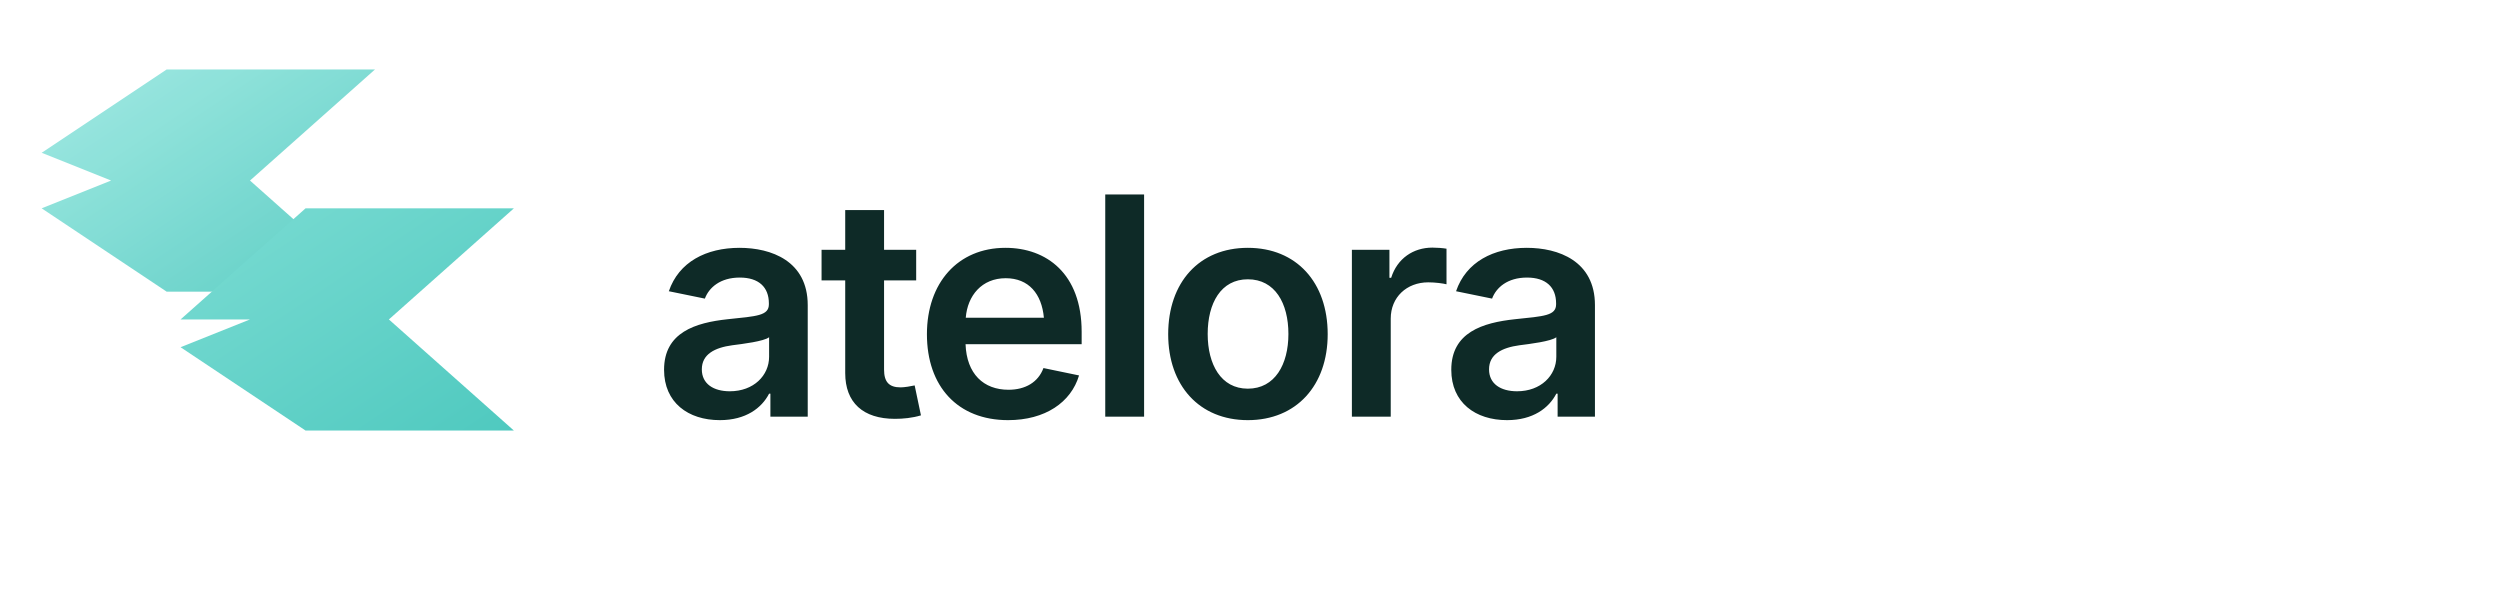
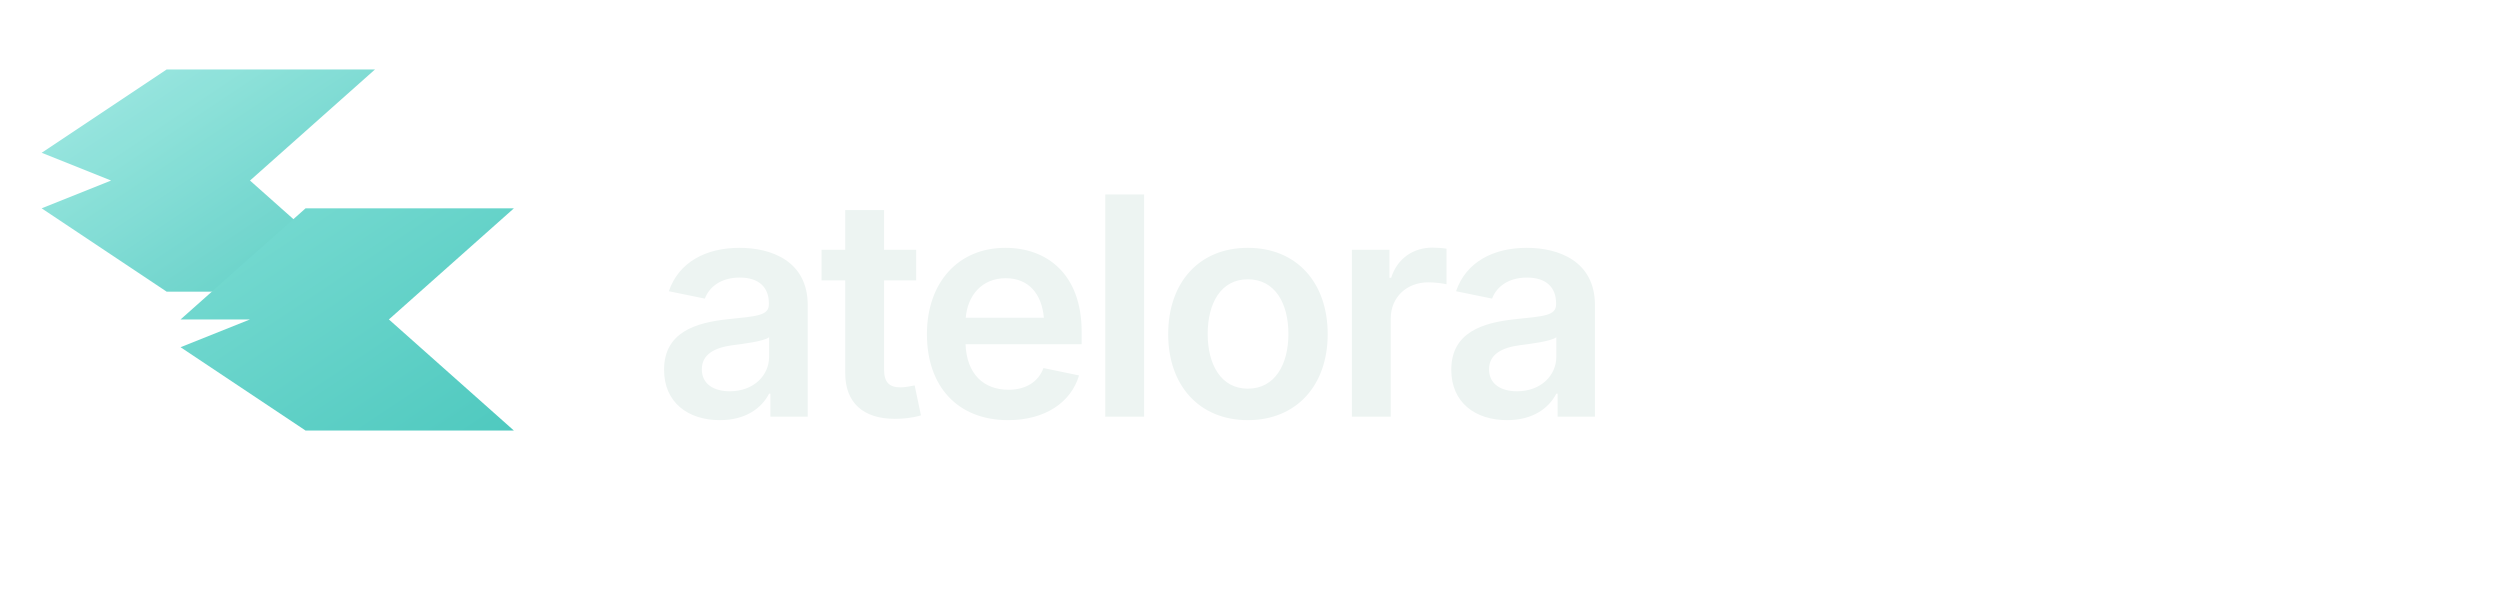
<svg xmlns="http://www.w3.org/2000/svg" viewBox="0 0 180 44" role="img" aria-labelledby="title desc">
  <defs>
    <linearGradient id="g1" x1="0" y1="0" x2="1" y2="1">
      <stop offset="0" stop-color="#9BE8E1" />
      <stop offset="1" stop-color="#4FC9BF" />
    </linearGradient>
    <linearGradient id="g2" x1="0" y1="0" x2="1" y2="1">
      <stop offset="0" stop-color="#7BDCD3" />
      <stop offset="1" stop-color="#4FC9BF" />
    </linearGradient>
  </defs>
  <g transform="translate(3 5)">
    <path d="M0 6 9 0h15l-9 8 9 8H9L0 10l5-2Z" fill="url(#g1)" opacity=".92" />
    <path d="M10 18 19 10h15l-9 8 9 8H19l-9-6 5-2Z" fill="url(#g2)" />
  </g>
-   <text x="47" y="30" font-family="Inter, Arial, sans-serif" font-size="22" font-weight="600" letter-spacing="-.7" fill="#0E2A27">atelora</text>
+   <text x="47" y="30" font-family="Inter, Arial, sans-serif" font-size="22" font-weight="600" letter-spacing="-.7" fill="#EDF4F2">atelora</text>
</svg>
